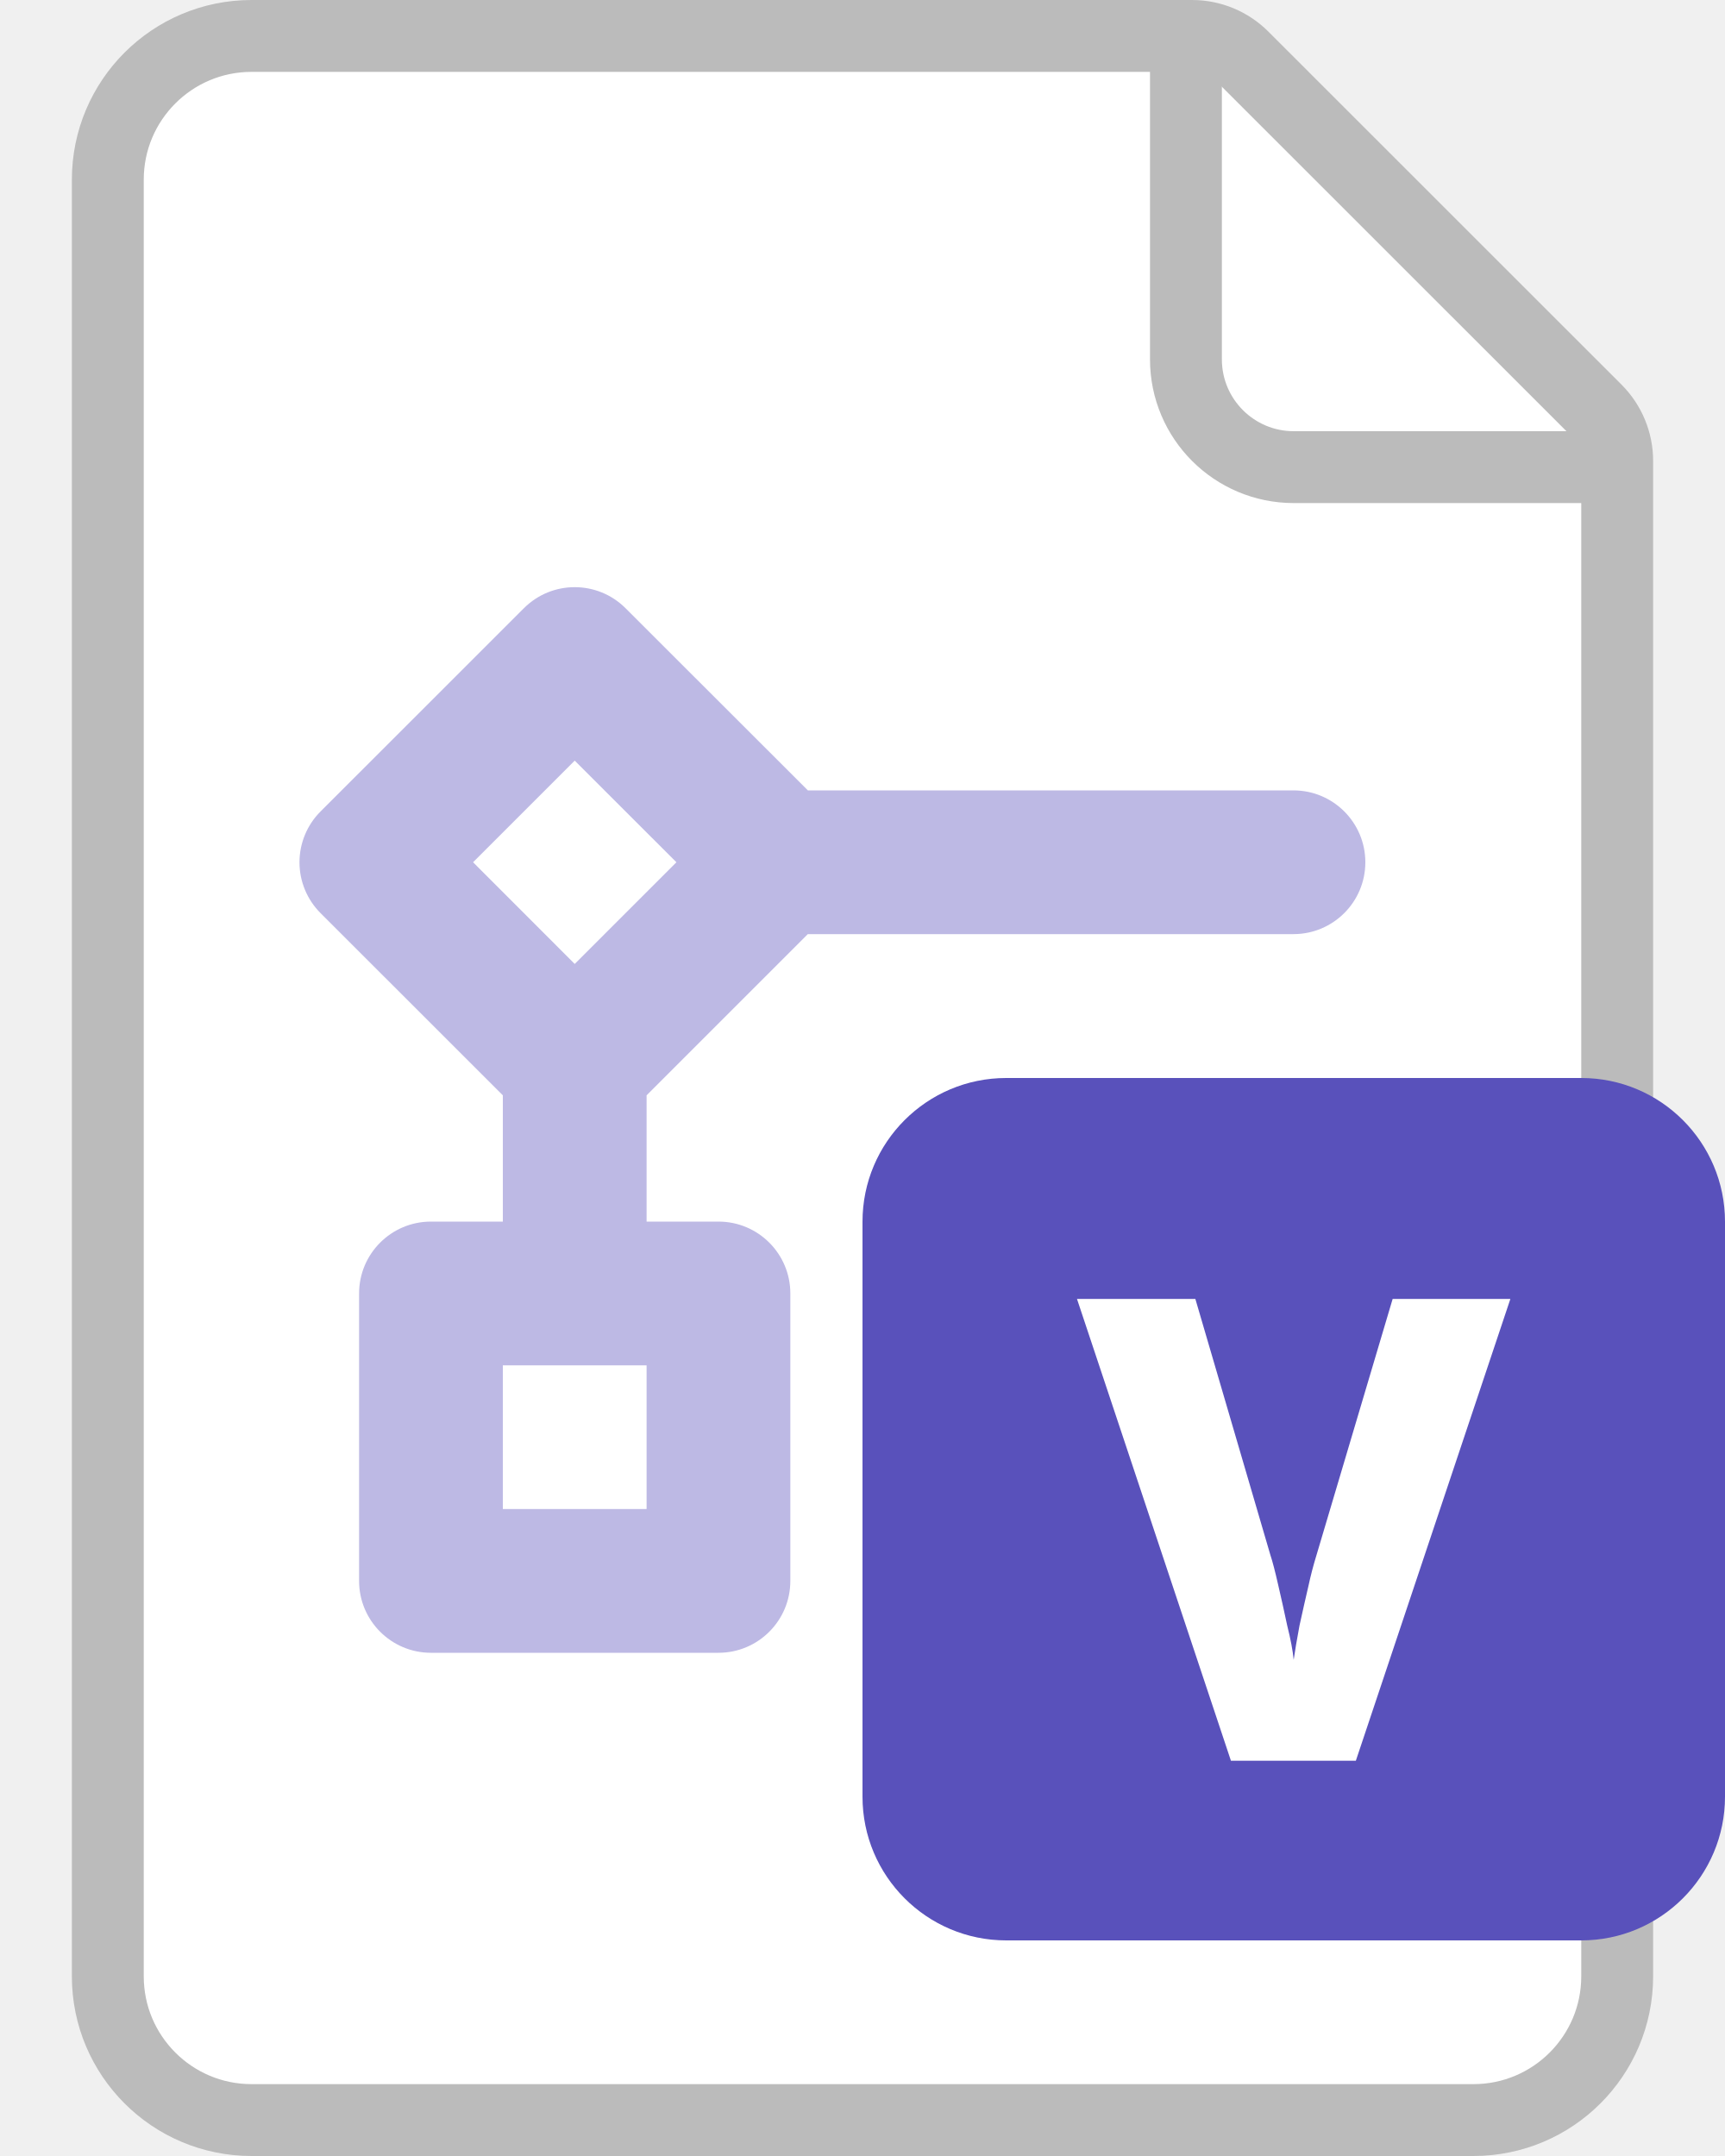
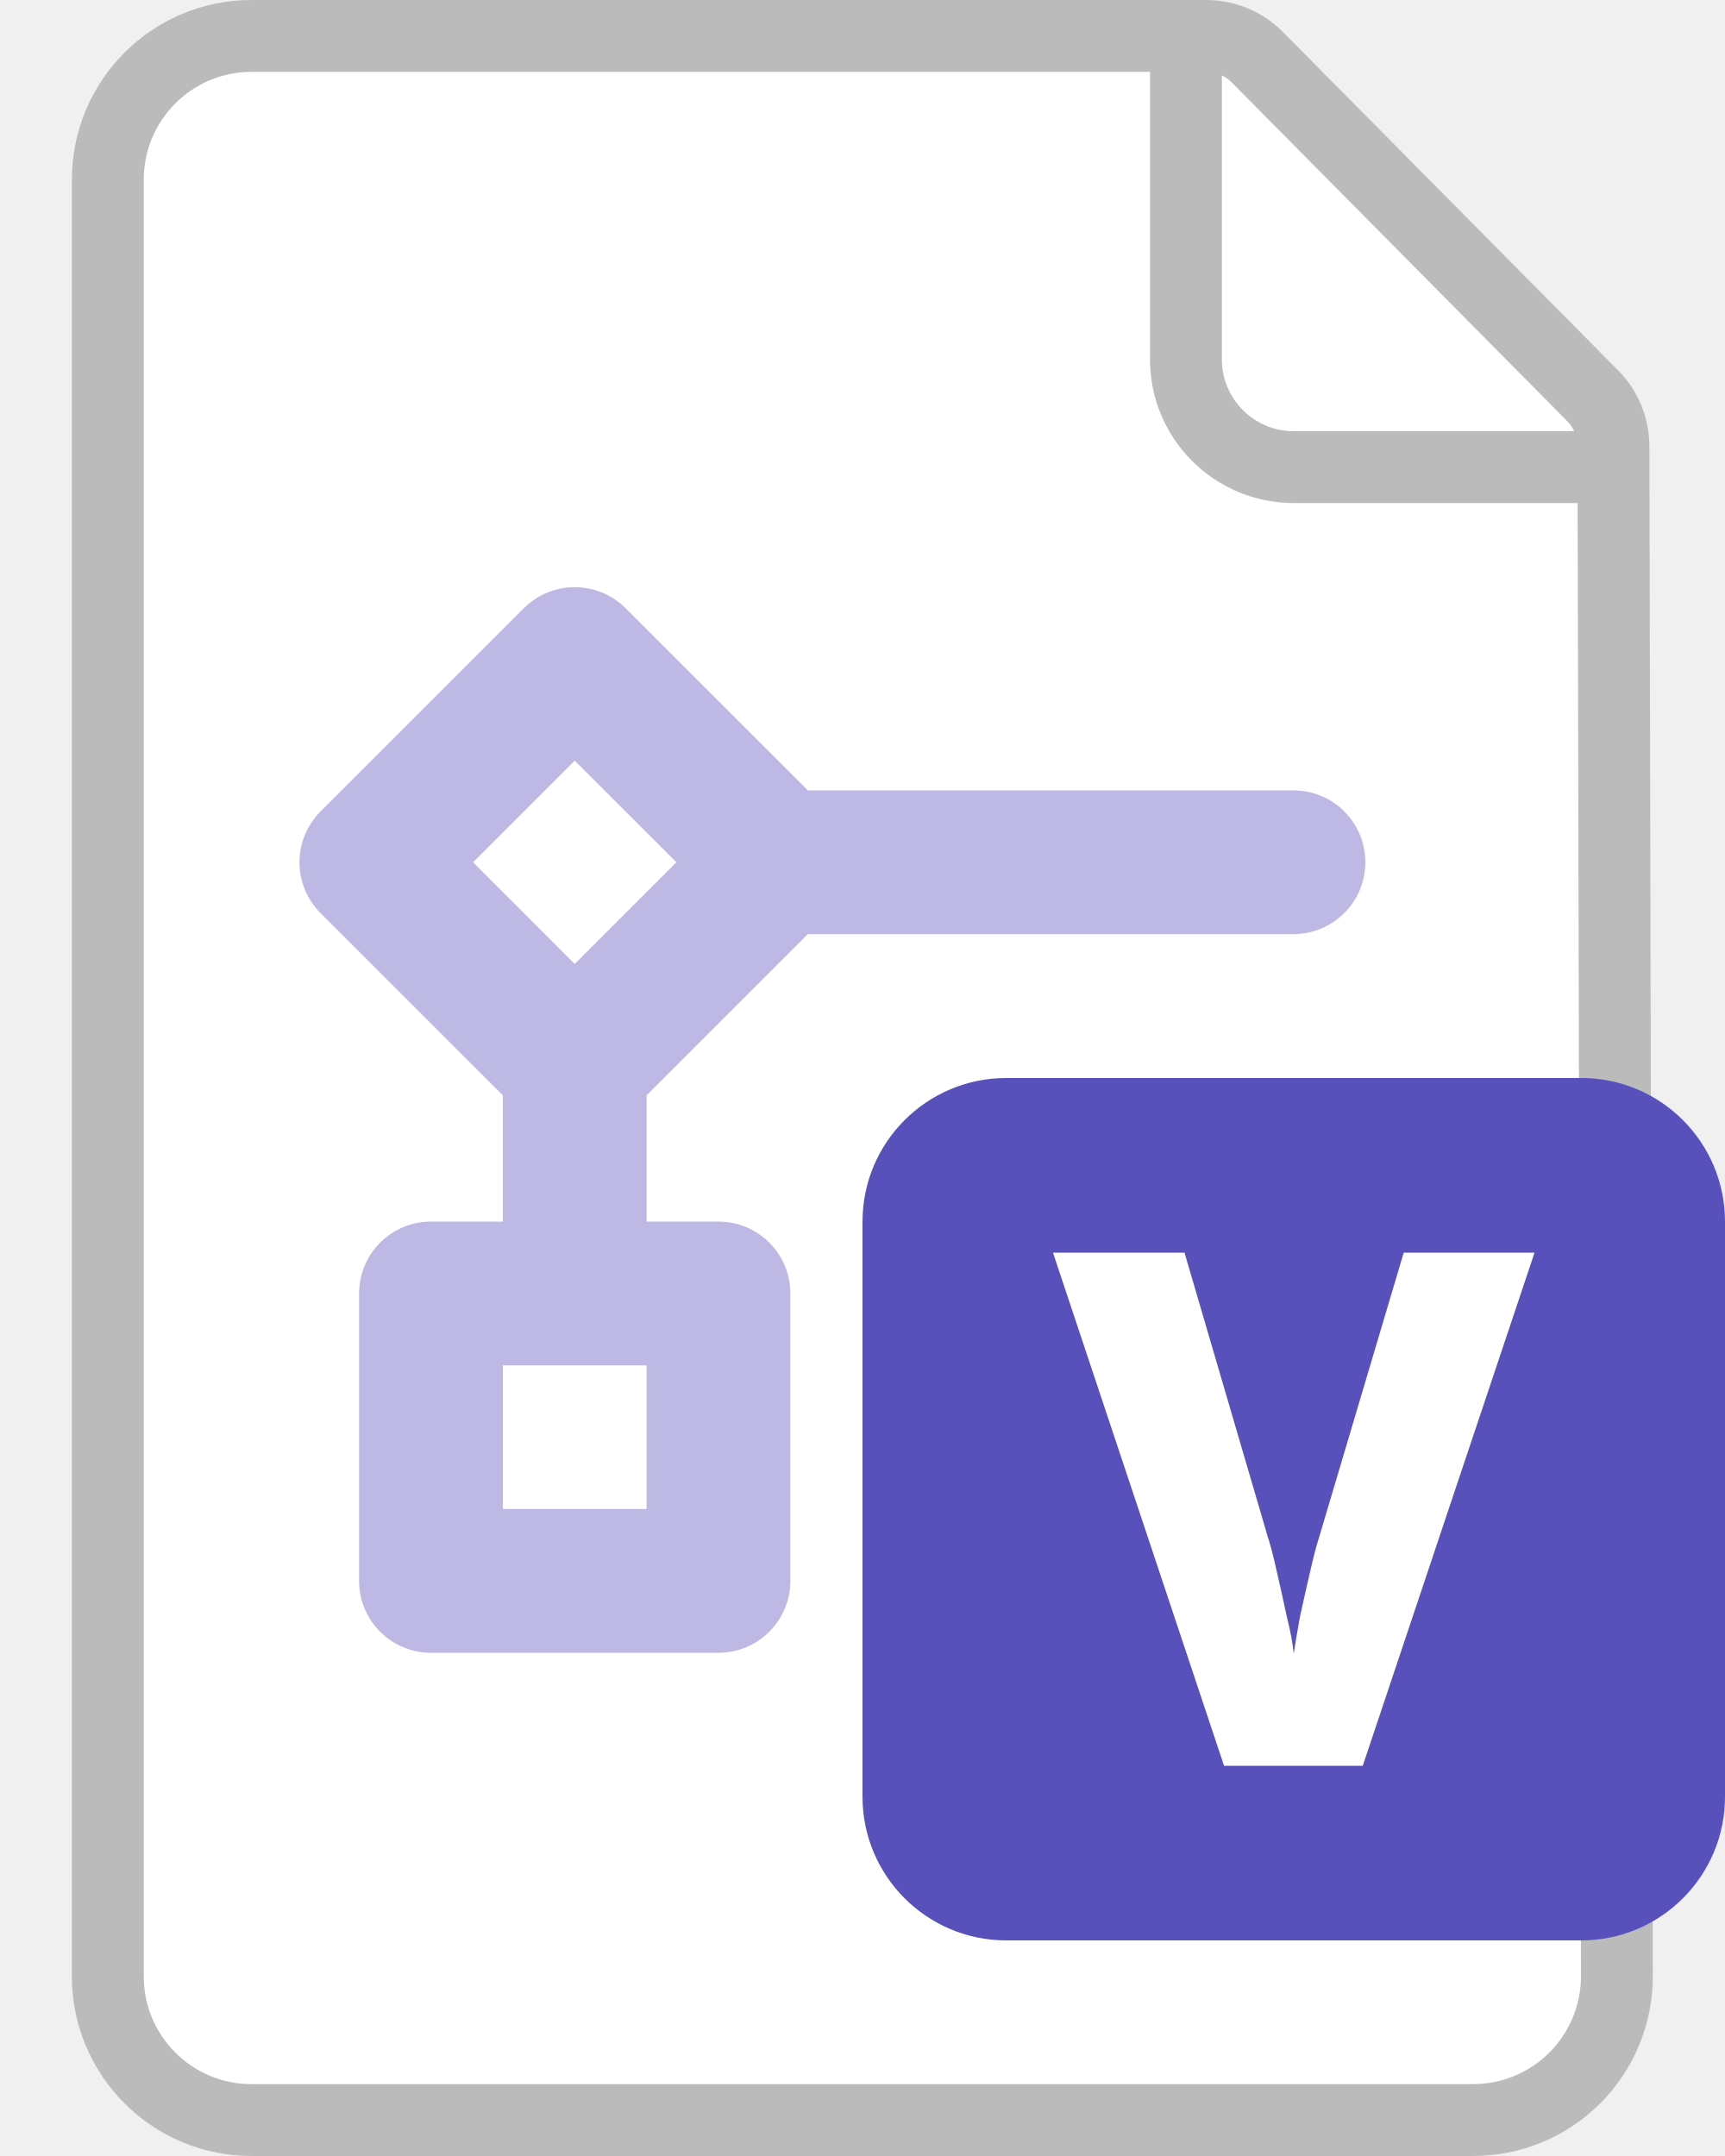
<svg xmlns="http://www.w3.org/2000/svg" width="24" height="30" viewBox="0 0 24 30" fill="none">
-   <path d="M1.5 2.5a2 2 0 0 1 2-2h13.086a1 1 0 0 1 .707.293l4.915 4.914a1 1 0 0 1 .292.707V27.5a2 2 0 0 1-2 2h-17a2 2 0 0 1-2-2z" fill="#fff" stroke="#BBB" />
+   <path d="M1.5 2.5a2 2 0 0 1 2-2h13.283a1 1 0 0 1 .71.296l4.665 4.71a1 1 0 0 1 .29.701l.048 21.289a2 2 0 0 1-2 2.004H3.5a2 2 0 0 1-2-2z" fill="#fff" stroke="#BBB" />
  <path d="M4.46 11.291a1 1 0 0 0 0 1.415l2.536 2.535v1.757h-1a1 1 0 0 0-1 1v4a1 1 0 0 0 1 1h4a1 1 0 0 0 1-1v-4a1 1 0 0 0-1-1h-1v-1.757l2.243-2.243h6.757a1 1 0 1 0 0-2H11.24L8.703 8.463a1 1 0 0 0-1.414 0zm2.536 9.707v-2h2v2zm-.414-9 1.414-1.414 1.415 1.414-1.415 1.415z" fill="#BDB9E4" />
  <path d="M16.5.5V5A1.5 1.5 0 0 0 18 6.5h4.5" stroke="#BBB" />
  <rect x="12" y="15" width="12" height="12" rx="2" fill="#5951BB" />
-   <path d="m21.014 18.074-2.15 6.426h-1.738l-2.142-6.426h1.647l1.044 3.564q.045.135.108.414.063.27.126.567.072.288.09.477.027-.189.081-.477.063-.288.126-.558a5 5 0 0 1 .108-.414l1.062-3.573z" fill="#fff" />
+   <path d="m21.35 17.43-2.39 7.14h-1.93l-2.38-7.14h1.83l1.16 3.96q.051.15.12.46.07.3.14.63.08.32.1.53.03-.21.09-.53.07-.32.14-.62.07-.31.12-.46l1.18-3.97z" fill="#fff" />
</svg>
